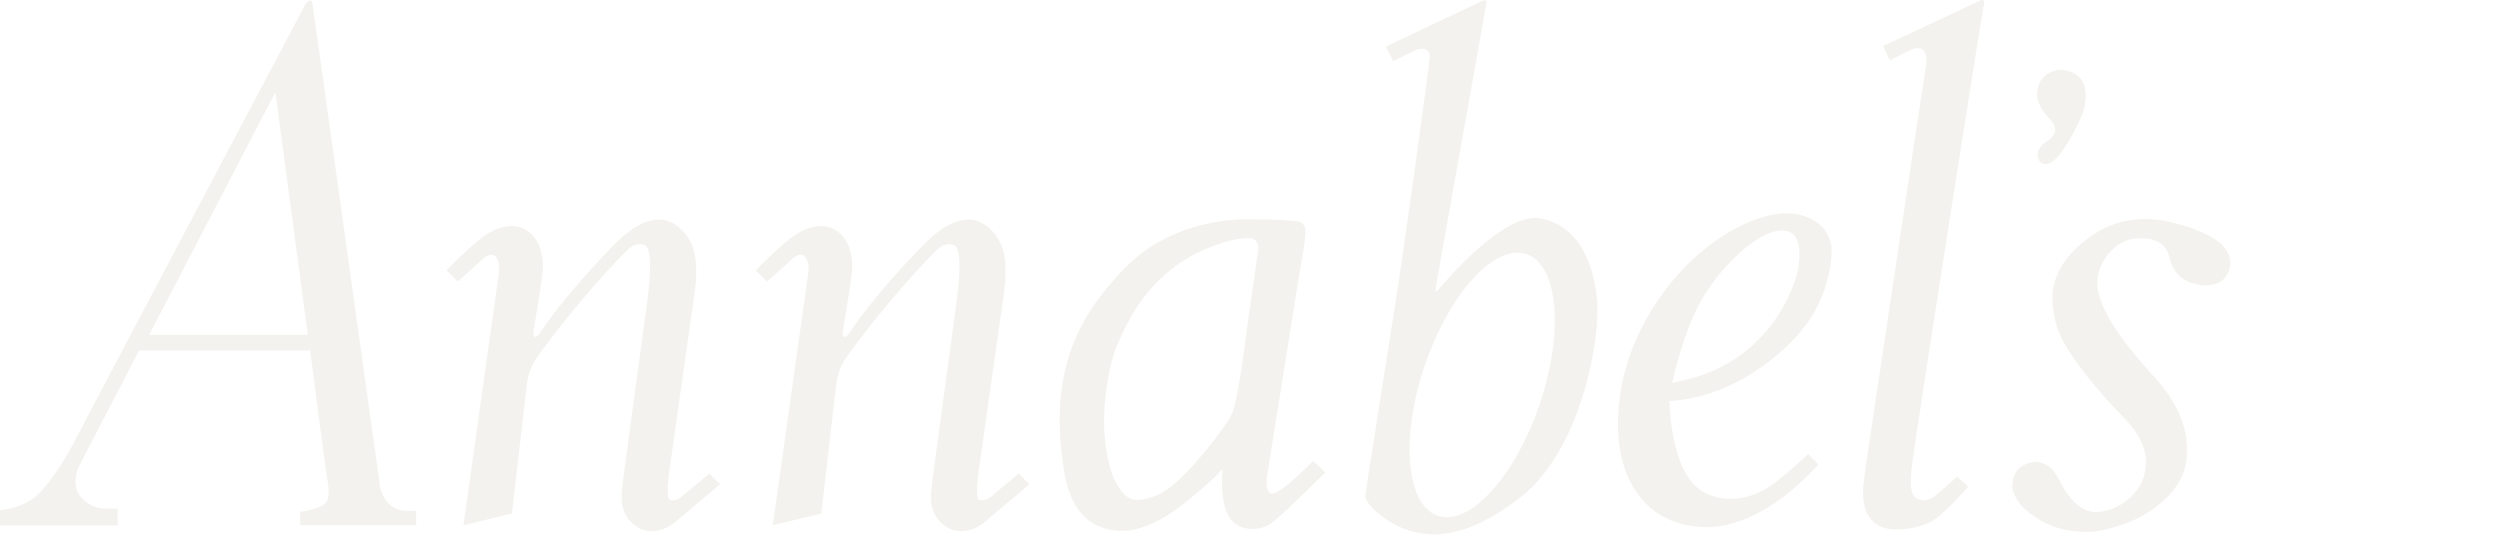
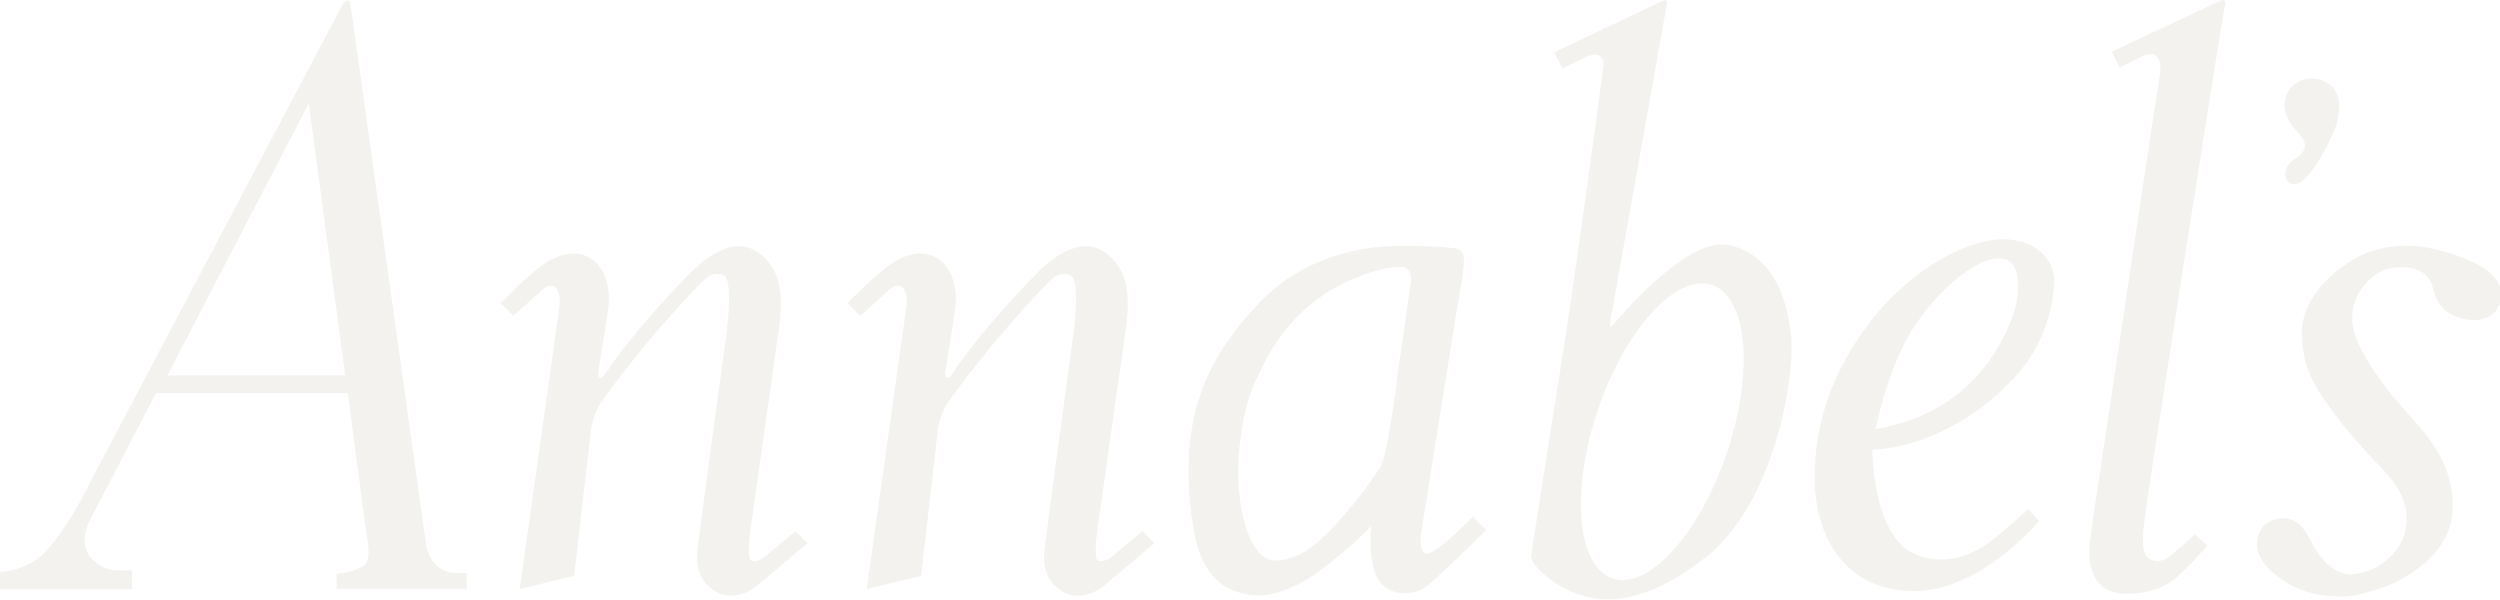
- <svg xmlns="http://www.w3.org/2000/svg" width="131" height="28" fill="#f4f2ee" viewBox="0 0 131 28">
+ <svg xmlns="http://www.w3.org/2000/svg" fill="#f4f2ee" viewBox="0 0 116.808 28">
  <path d="M16.128 17.54H7.82l6.61-12.71zm-.403 9.974h6.081v-.741h-.444c-1.42 0-1.484-1.547-1.484-1.547S16.413.446 16.392.308c-.022-.14-.032-.276-.137-.276-.203 0-.381.434-.381.434S4.45 22.05 4.028 22.896c-.425.846-1.272 2.288-2.056 3.028-.785.744-1.972.807-1.972.807v.805h6.167v-.888s-.149.014-.445 0c-.232-.01-.847.085-1.452-.571-.659-.716-.073-1.758-.073-1.758l3.093-5.955h8.965s.775 6.086.89 6.715c.086.466.17 1.122-.168 1.354-.457.314-1.25.381-1.25.381v.7zm19.592-.105 2.417-2.032-.562-.562s-1.313 1.091-1.462 1.218-.477.254-.637.137c-.218-.159.041-1.77.041-1.77s1.209-8.578 1.262-8.905c.054-.328.28-1.857-.16-2.753-.488-.996-1.272-1.228-1.59-1.24-.317-.01-1.174.028-2.395 1.272-2.69 2.742-3.835 4.521-3.899 4.616-.063.096-.18.298-.307.254-.127-.041-.054-.37-.054-.37s.429-2.62.467-3.01c.055-.592-.042-1.546-.679-2.073-.635-.528-1.44-.405-2.183.04-.742.444-2.182 1.927-2.182 1.927l.593.593s1.218-1.081 1.345-1.208.435-.317.647-.085c.242.266.169.805.169.805l-1.865 13.26 2.543-.616.784-6.8c.095-.805.476-1.303.476-1.303 1.844-2.627 4.62-5.644 5.013-5.888.33-.206.732-.133.837.086.317.666-.054 3.04-.054 3.04s-1.25 9.182-1.272 9.426c-.021.244-.19 1.198.393 1.822 1.072 1.146 2.314.12 2.314.12m16.21 0 2.416-2.032-.562-.562s-1.313 1.091-1.462 1.218-.477.254-.635.137c-.219-.159.041-1.77.041-1.77s1.209-8.578 1.262-8.905c.054-.328.28-1.857-.16-2.753-.489-.996-1.272-1.228-1.59-1.24-.317-.01-1.174.028-2.395 1.272-2.69 2.742-3.835 4.521-3.899 4.616-.063.096-.18.298-.307.254-.127-.041-.054-.37-.054-.37s.43-2.62.466-3.01c.056-.592-.041-1.546-.678-2.073-.635-.528-1.44-.405-2.183.04-.742.444-2.182 1.927-2.182 1.927l.593.593s1.218-1.081 1.345-1.208.435-.317.647-.085c.242.266.169.805.169.805l-1.865 13.26 2.543-.616.784-6.8c.095-.805.476-1.303.476-1.303 1.844-2.627 4.62-5.644 5.012-5.888.332-.206.733-.133.838.086.317.666-.054 3.04-.054 3.04s-1.25 9.182-1.272 9.426c-.021.244-.19 1.198.393 1.822 1.072 1.146 2.314.12 2.314.12m14.4-14.34c-.042.424-.593 4.173-.593 4.173s-.445 3.801-.806 4.49c-.313.6-1.19 1.72-1.674 2.266-.657.774-1.356 1.493-2.078 1.886-1.377.593-1.887.361-2.458-.932-.467-1.313-.572-2.838-.361-4.448.232-1.674.474-2.324 1.164-3.643.911-1.737 2.29-3.028 3.858-3.728 1.426-.637 2.055-.641 2.436-.66.385-.023.544.295.512.596m.574 14.423c.36-.232 1.081-.91 2.946-2.732l-.637-.615s-1.653 1.715-2.14 1.715c-.34 0-.318-.614-.277-.91a7357 7357 0 0 1 1.717-10.758s.393-1.98.264-2.277c-.064-.149-.127-.286-.393-.317s-1.06-.117-2.459-.107c0 0-3.92-.242-6.643 2.615-2.383 2.48-4.083 5.474-3.041 11.015.53 2.266 1.821 2.544 2.551 2.671.998.135 2.068-.304 3-.934.933-.63 2.353-1.886 2.671-2.289 0 0-.19 1.825.403 2.606.595.782 1.676.552 2.038.317m14.173-6.3c-1.286 3.786-3.675 6.398-5.336 5.833-1.66-.564-1.966-4.09-.68-7.876 1.285-3.785 3.674-6.395 5.335-5.832 1.663.563 1.967 4.09.68 7.875m3.012-5.497c-.19-2.033-1.05-3.919-2.998-4.258-1.949-.34-5.181 3.59-5.257 3.665-.075.073-.158.18-.19.168-.032-.01-.01-.19-.01-.19C75.612 12.877 77.87.337 77.89.137c.022-.202-.232-.085-.232-.085l-5.044 2.391.393.754s.91-.444 1.123-.551c.212-.105.837-.244.784.392-.054.635-1.272 9.478-1.749 12.55-.476 3.072-1.579 9.975-1.62 10.358-.042.38.646.932.646.932 2.353 1.937 4.929 1.172 7.493-.827 3.176-2.477 4.194-8.321 4.002-10.356M94.24 14.01c-.086.573-.647 2.269-1.929 3.613-.998 1.048-2.236 1.96-4.683 2.436 0 0 .554-2.727 1.631-4.512 1.177-1.95 3.377-3.887 4.536-3.39.615.265.51 1.409.445 1.853m.085 3.4c1.42-1.653 1.653-3.559 1.653-4.322s-.637-1.864-2.31-1.906c-1.672-.041-4.409 1.329-6.442 4.06-2.034 2.732-2.475 5.344-2.441 7.208.048 2.626 1.403 5.105 4.56 5.168 3.159.064 5.933-3.282 5.933-3.282l-.53-.551s-1.643 1.588-2.437 1.947c-1.79.91-3.093.022-3.093.022-1.717-1.015-1.738-4.743-1.738-4.743 2.9-.15 5.424-1.948 6.845-3.602m9.61-17.05c.087-.276-.01-.339-.01-.339-.04-.06-.191.022-.191.022l-5.065 2.372.36.741s.784-.392.943-.466c.159-.073.572-.317.824-.031.25.285.099.963.099.963-.232 1.42-2.65 17.633-2.776 18.438-.127.805-.433 2.883-.476 3.335-.18 1.843.795 2.289 1.504 2.34.71.054 1.652-.115 2.268-.539s1.726-1.706 1.726-1.706l-.593-.52c-.181.191-1.092.965-1.235 1.07s-.577.341-.98 0c-.349-.298-.149-1.61-.149-1.61.266-2.17 3.695-23.893 3.751-24.07m5.224 5.486c.169-.53.232-1.272-.127-1.716-.361-.444-1.139-.605-1.631-.317-.329.19-.657.488-.657 1.132 0 .647.538 1.144.762 1.398.264.298.276.72-.169 1.006-.375.24-.484.412-.551.646-.054.19.022.678.508.593.678-.117 1.696-2.213 1.865-2.742m6.56 6.49c-.546-.285-1.304-.57-2.342-.773 0 0-1.819-.405-3.432.571-1.211.732-2.451 1.957-2.395 3.57.053 1.525.633 2.391 1.228 3.23.7.986 1.462 1.843 2.056 2.48.686.733 2.033 1.853 1.484 3.62-.252.806-1.23 1.74-2.437 1.801-.847.042-1.484-.805-1.716-1.208s-.488-.973-.806-1.186c-.317-.212-.657-.317-1.123-.148-.466.17-.72.444-.784 1.059-.063.614.53 1.233.721 1.386.19.155 1.026.9 2.331 1.07 1.123.146 1.526.056 2.655-.297 1.216-.38 3.109-1.547 3.383-3.24.276-1.694-.466-3.219-1.653-4.512-1.186-1.29-2.964-3.409-2.988-4.87-.022-1.26 1.02-2.275 1.885-2.372.657-.074.954.01 1.218.117.334.133.584.412.711.973.093.407.412.974 1.059 1.198.897.308 1.516.096 1.824-.253 0 0 1.018-1.22-.879-2.216" />
</svg>
